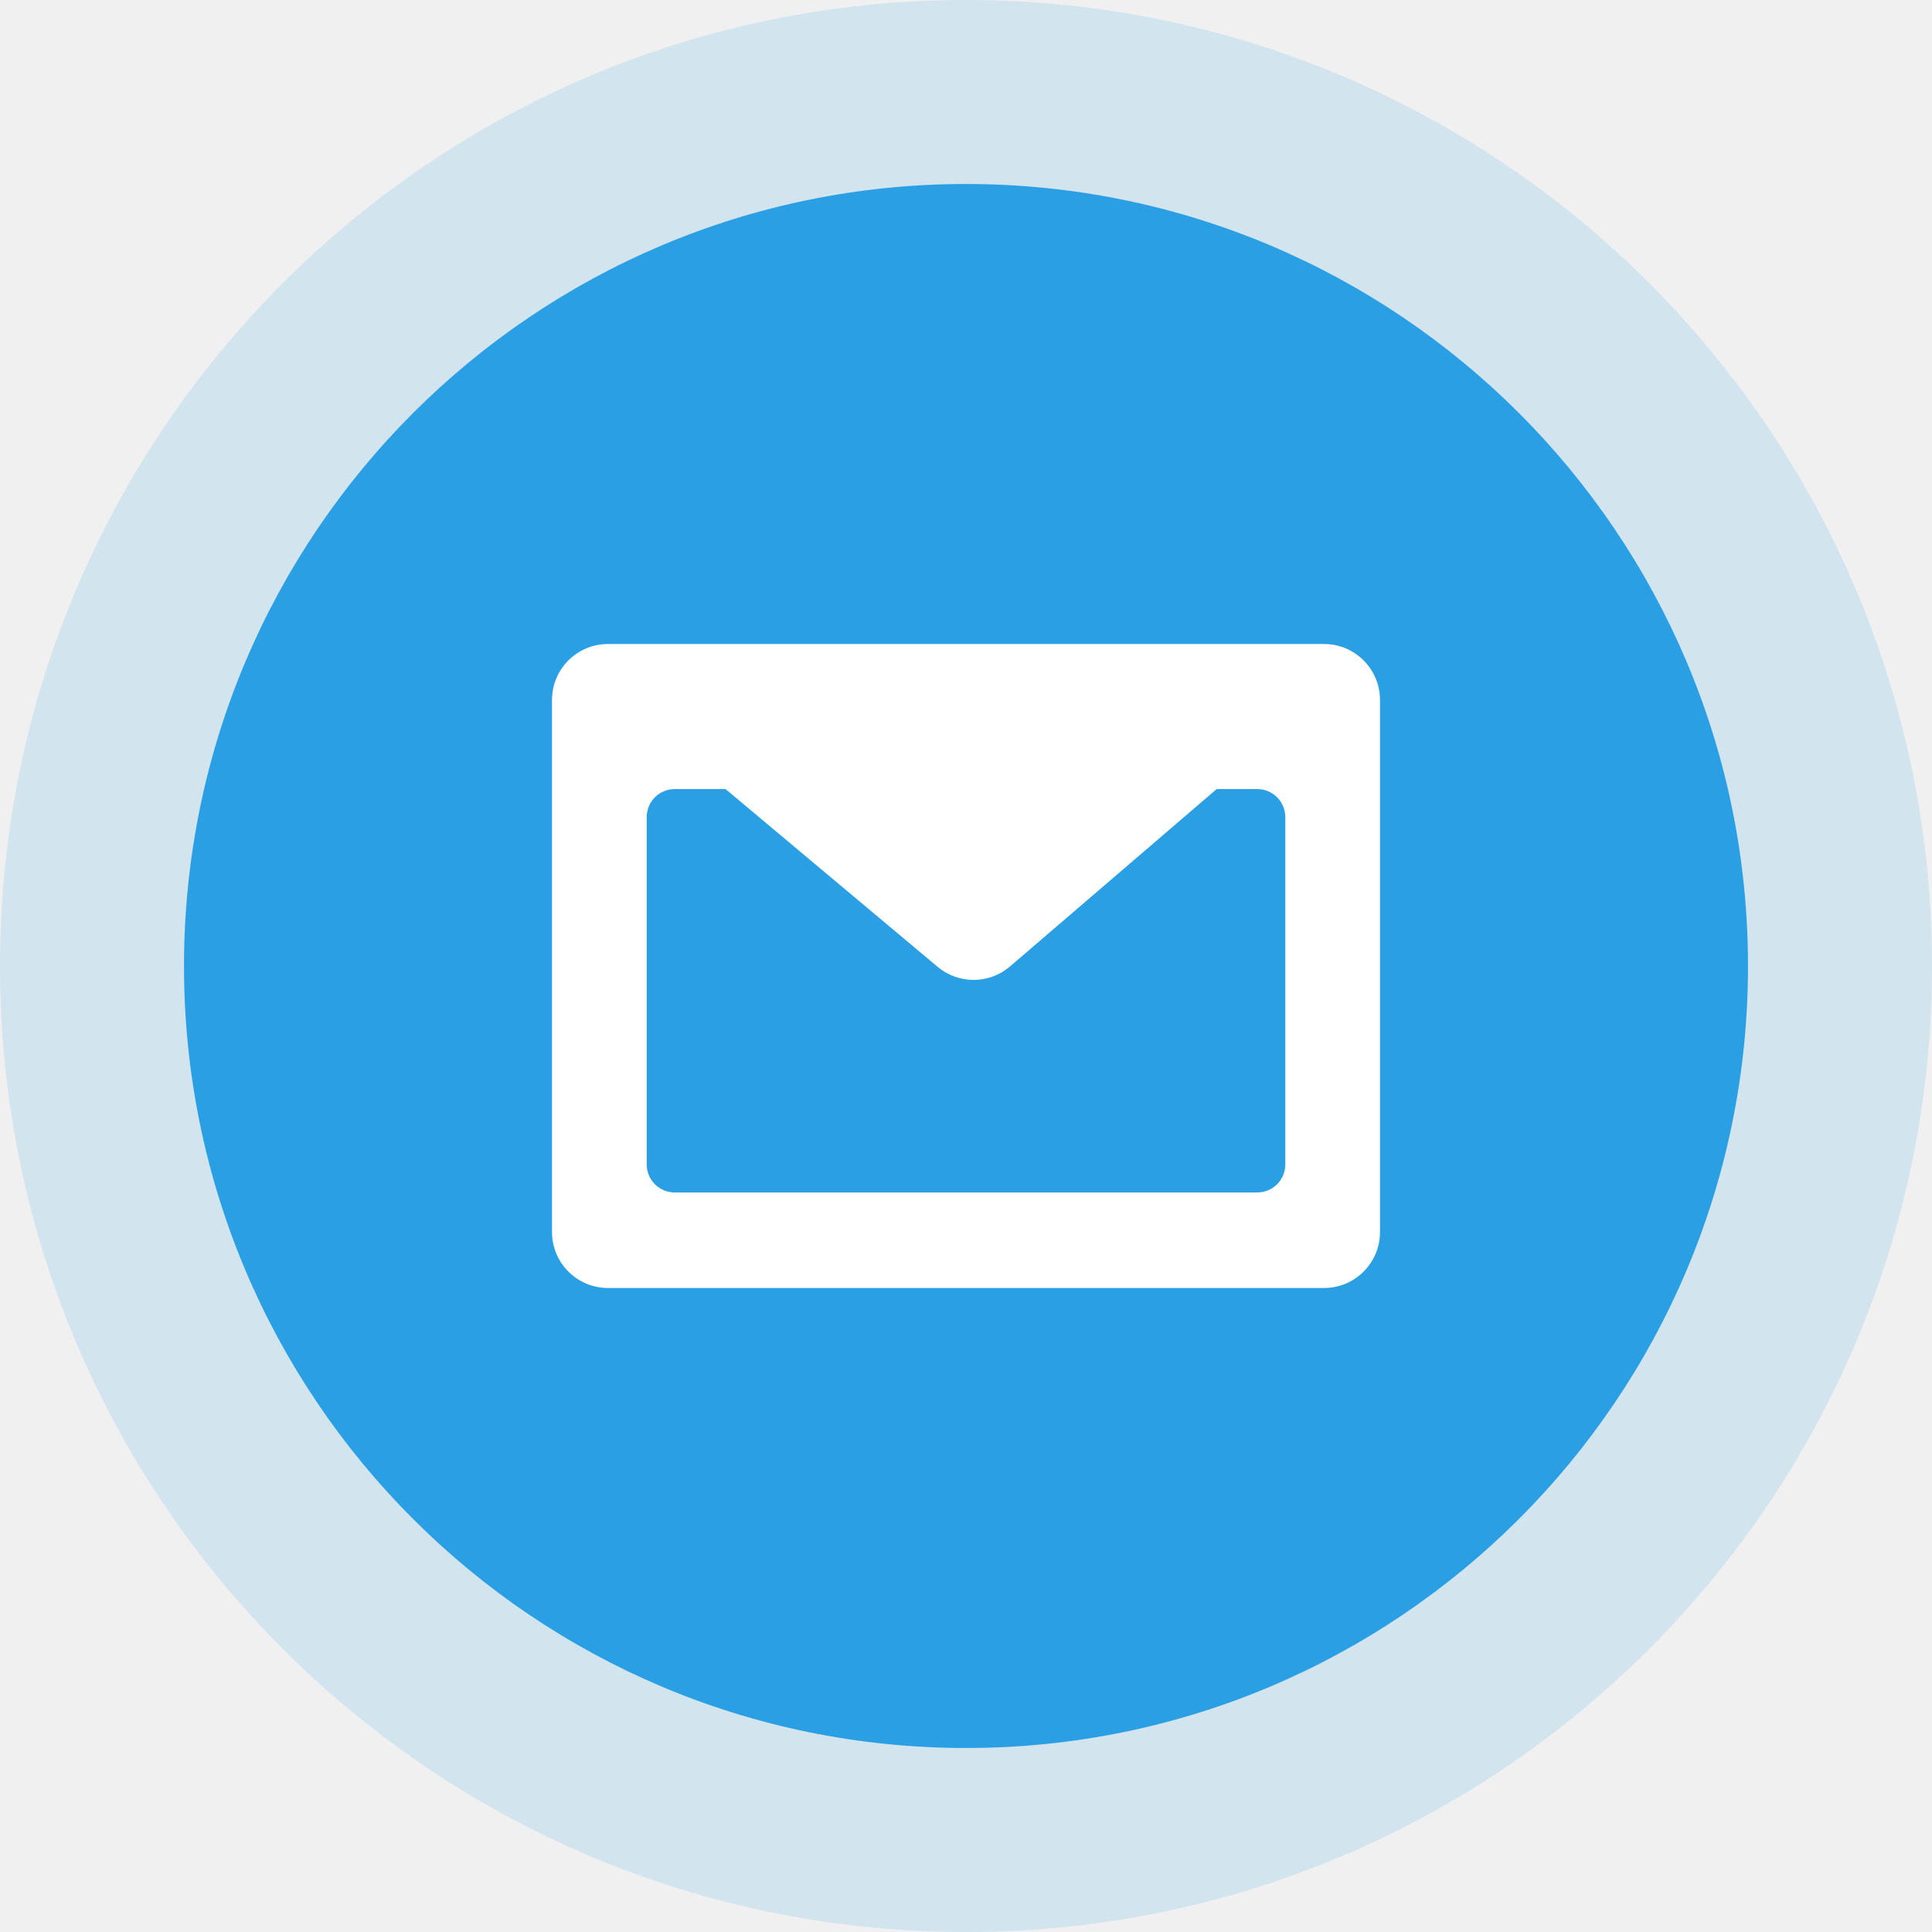
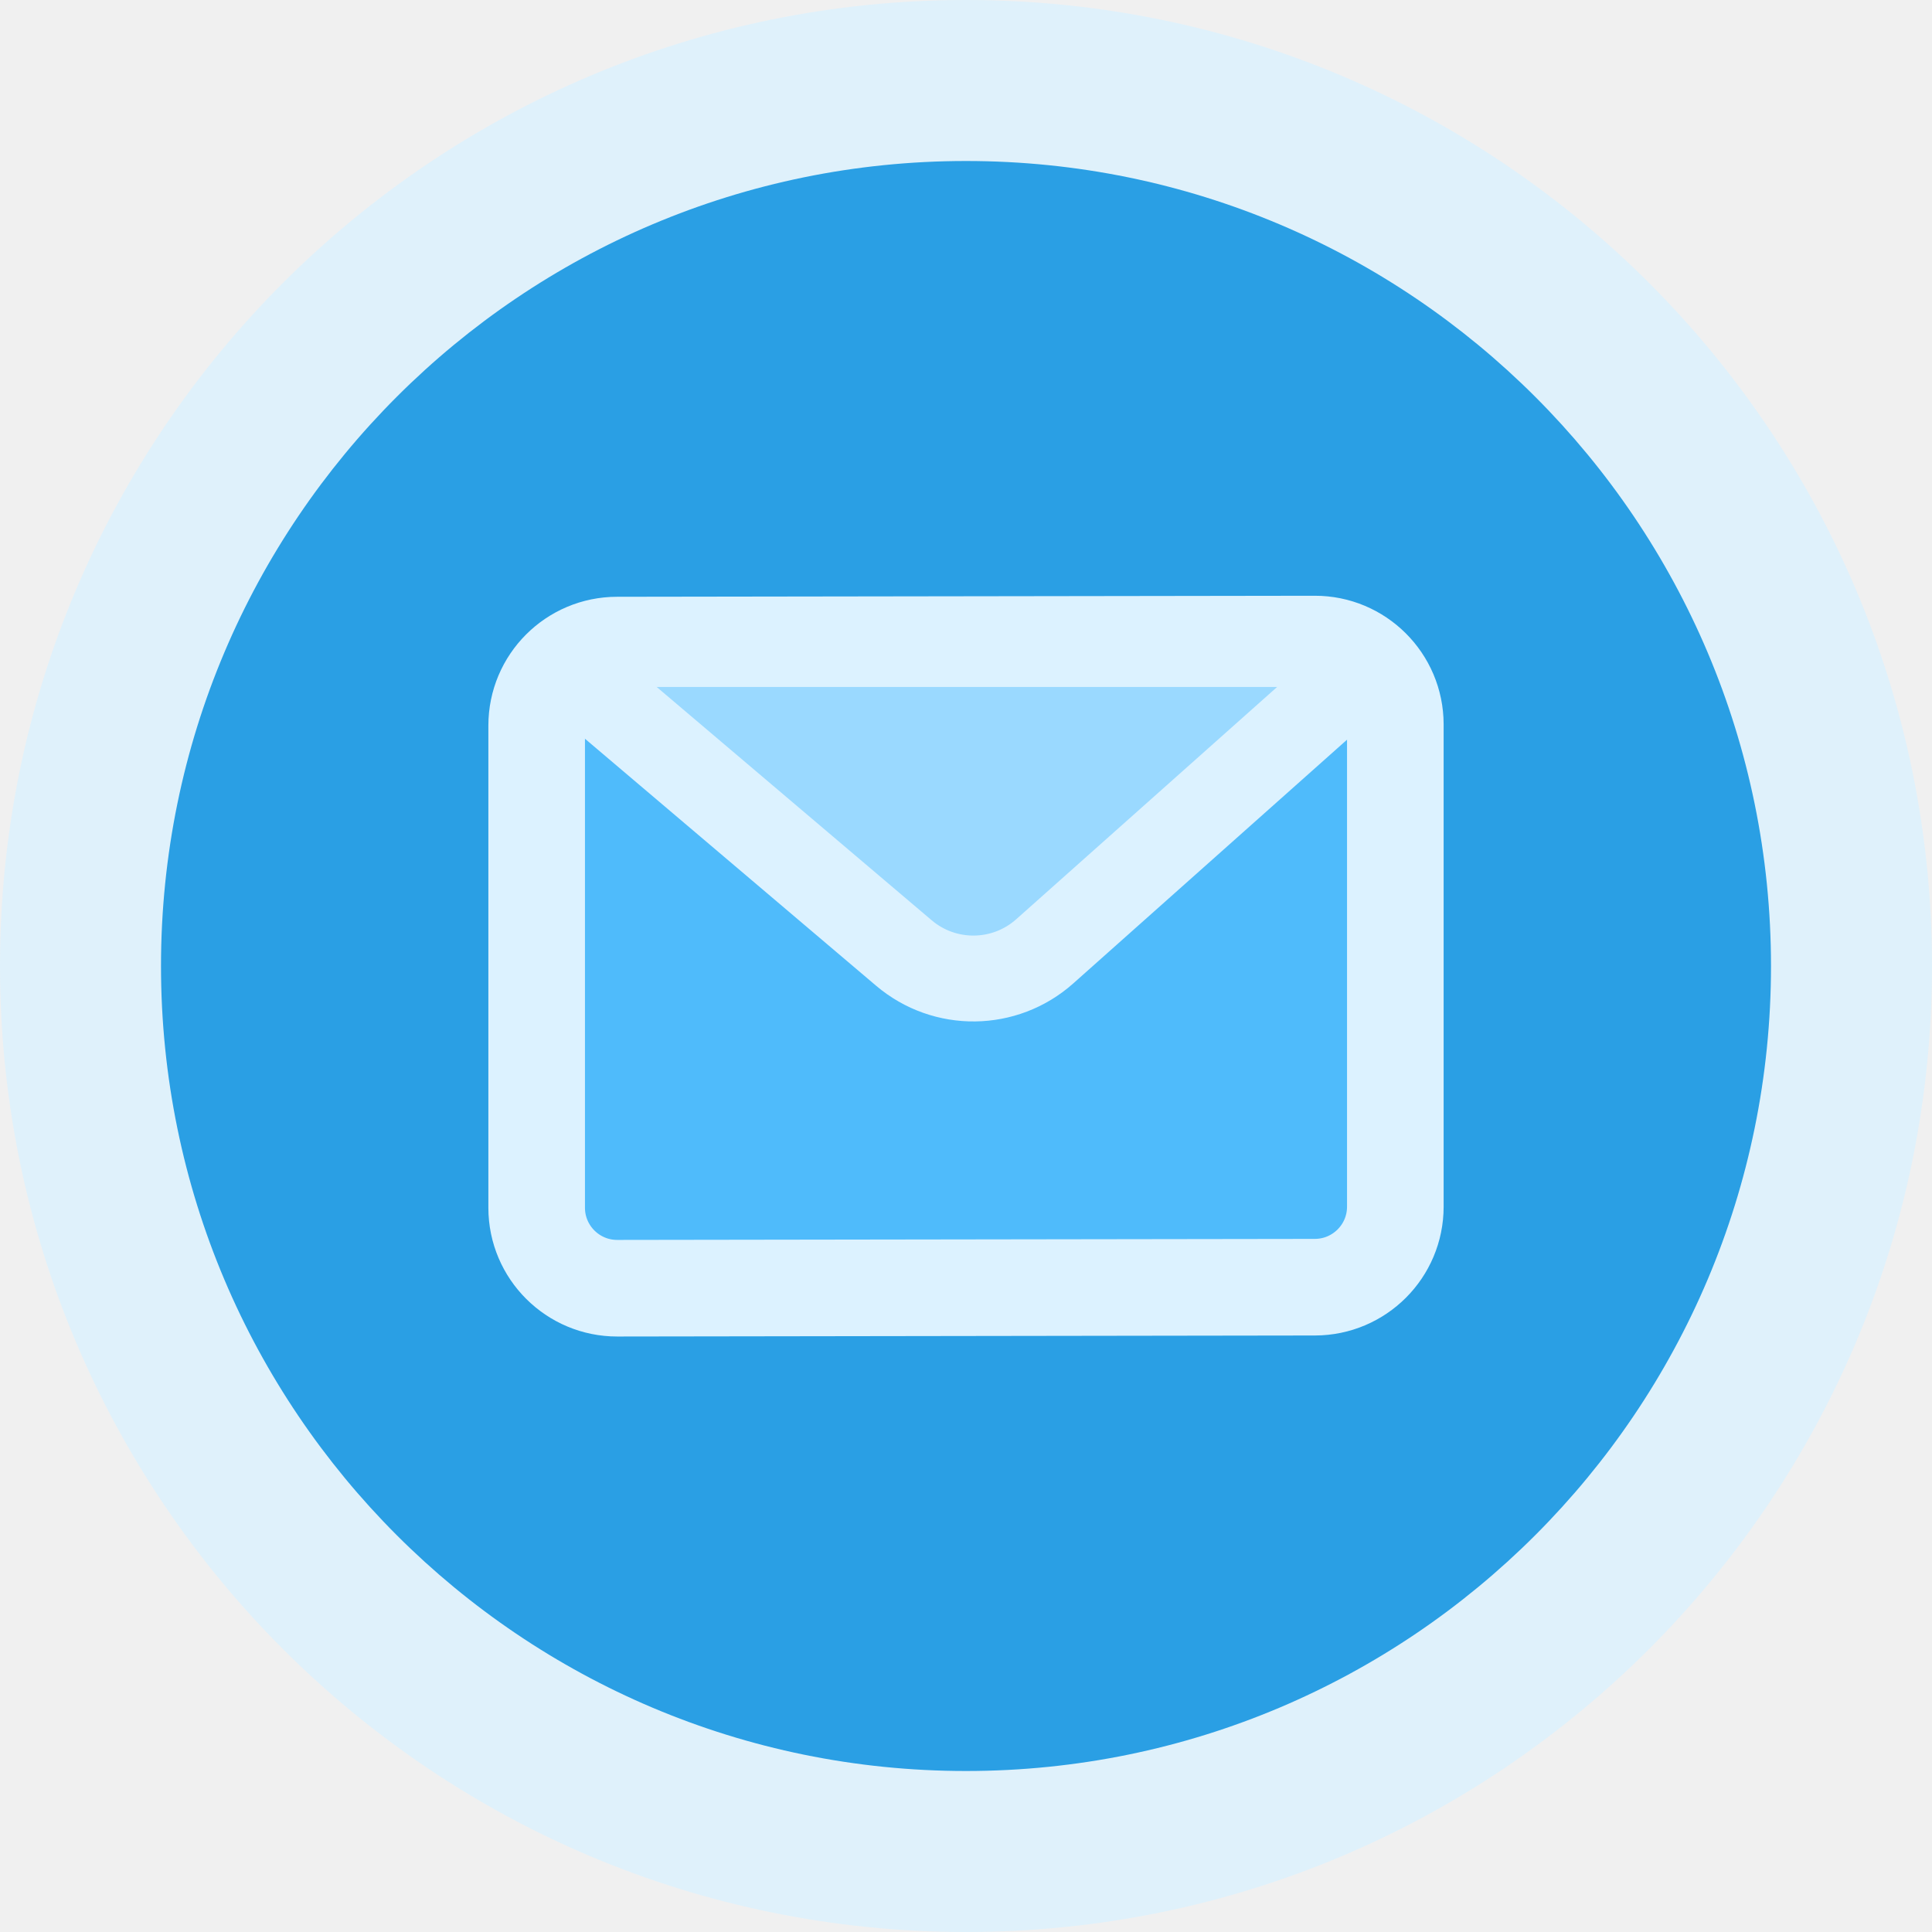
- <svg xmlns="http://www.w3.org/2000/svg" xmlns:xlink="http://www.w3.org/1999/xlink" width="42px" height="42px" viewBox="0 0 42 42" version="1.1">
-   <defs>
-     <path d="M21,0 L21,0 C32.598,-2.13051432e-15 42,9.402 42,21 L42,21 C42,32.598 32.598,42 21,42 L21,42 C9.402,42 1.42034288e-15,32.598 0,21 L0,21 C-1.42034288e-15,9.402 9.402,2.13051432e-15 21,0 Z" id="path-1" />
-     <path d="M21,4 L21,4 C30.389,4 38,11.611 38,21 L38,21 C38,30.389 30.389,38 21,38 L21,38 C11.611,38 4,30.389 4,21 L4,21 C4,11.611 11.611,4 21,4 Z" id="path-3" />
-   </defs>
+ <svg xmlns="http://www.w3.org/2000/svg" width="36px" height="36px" viewBox="0 0 36 36" version="1.1">
  <g id="页面-1" stroke="none" stroke-width="1" fill="none" fill-rule="evenodd">
-     <g id="手机快速登录+密码登录" transform="translate(-911, -290)">
+     <g id="手机快速登录+密码登录" transform="translate(-919, -298)">
      <g id="分组-5" transform="translate(583, 280)">
-         <g id="切换邮箱登录悬停" transform="translate(328, 10)">
-           <mask id="mask-2" fill="white">
-             <use xlink:href="#path-1" />
-           </mask>
-           <use id="Mask" fill-opacity="0.151" fill="#2A9FE4" xlink:href="#path-1" />
-           <mask id="mask-4" fill="white">
-             <use xlink:href="#path-3" />
-           </mask>
-           <use id="Mask" fill="#2A9FE4" xlink:href="#path-3" />
-           <g id="分组-7" mask="url(#mask-4)" fill="#FFFFFF" fill-rule="nonzero">
-             <g transform="translate(12, 14)">
-               <path d="M0,12.783 L0,1.217 C-8.23387175e-17,0.545 0.545,3.45552681e-16 1.217,2.22044605e-16 L16.783,0 C17.455,-1.91499944e-15 18,0.545 18,1.217 L18,12.783 C18,13.455 17.455,14 16.783,14 L1.217,14 C0.545,14 -5.83795097e-16,13.455 -6.66133815e-16,12.783 Z M15.941,11.314 L15.941,3.763 C15.941,3.426 15.669,3.154 15.332,3.154 L2.668,3.154 C2.331,3.154 2.059,3.426 2.059,3.763 L2.059,11.314 C2.059,11.651 2.331,11.923 2.668,11.923 L15.332,11.923 C15.669,11.923 15.941,11.651 15.941,11.314 Z" id="形状" stroke="none" />
-               <path d="M1.913,0.801 L8.773,6.551 C9.001,6.743 9.335,6.741 9.561,6.547 L16.425,0.656" id="直线-3" stroke="#FFFFFF" stroke-width="1.217" stroke-linecap="round" />
-             </g>
-           </g>
+         <g id="切换邮箱登录" transform="translate(336, 18)">
+           <path d="M18,0 L18,0 C27.941,-1.82615513e-15 36,8.059 36,18 L36,18 C36,27.941 27.941,36 18,36 L18,36 C8.059,36 1.21743675e-15,27.941 0,18 L0,18 C-1.21743675e-15,8.059 8.059,1.82615513e-15 18,0 Z" id="Mask" fill="#DFF1FB" />
+           <path d="M18,3 L18,3 C26.284,3 33,9.716 33,18 L33,18 C33,26.284 26.284,33 18,33 L18,33 C9.716,33 3,26.284 3,18 L3,18 C3,9.716 9.716,3 18,3 Z" id="Mask" fill="#2A9FE4" />
+           <path d="M10,22.504 L10,13.52 C10,12.692 10.67,12.021 11.498,12.02 L24.498,12.001 C25.326,11.999 25.999,12.67 26,13.498 C26,13.499 26,13.5 26,13.501 L26,22.485 C26,23.312 25.33,23.983 24.502,23.985 L11.502,24.004 C10.674,24.005 10.001,23.334 10,22.506 C10,22.505 10,22.504 10,22.504 Z" id="路径" stroke="#DCF2FF" stroke-width="1.8" fill="#4FBBFB" fill-rule="nonzero" />
+           <path d="M11,12.801 L16.843,17.758 C17.603,18.403 18.722,18.39 19.467,17.727 L25,12.801" id="直线-3" stroke="#DCF2FF" stroke-width="1.6" fill="#9AD9FF" fill-rule="nonzero" stroke-linecap="round" />
        </g>
      </g>
    </g>
  </g>
</svg>
